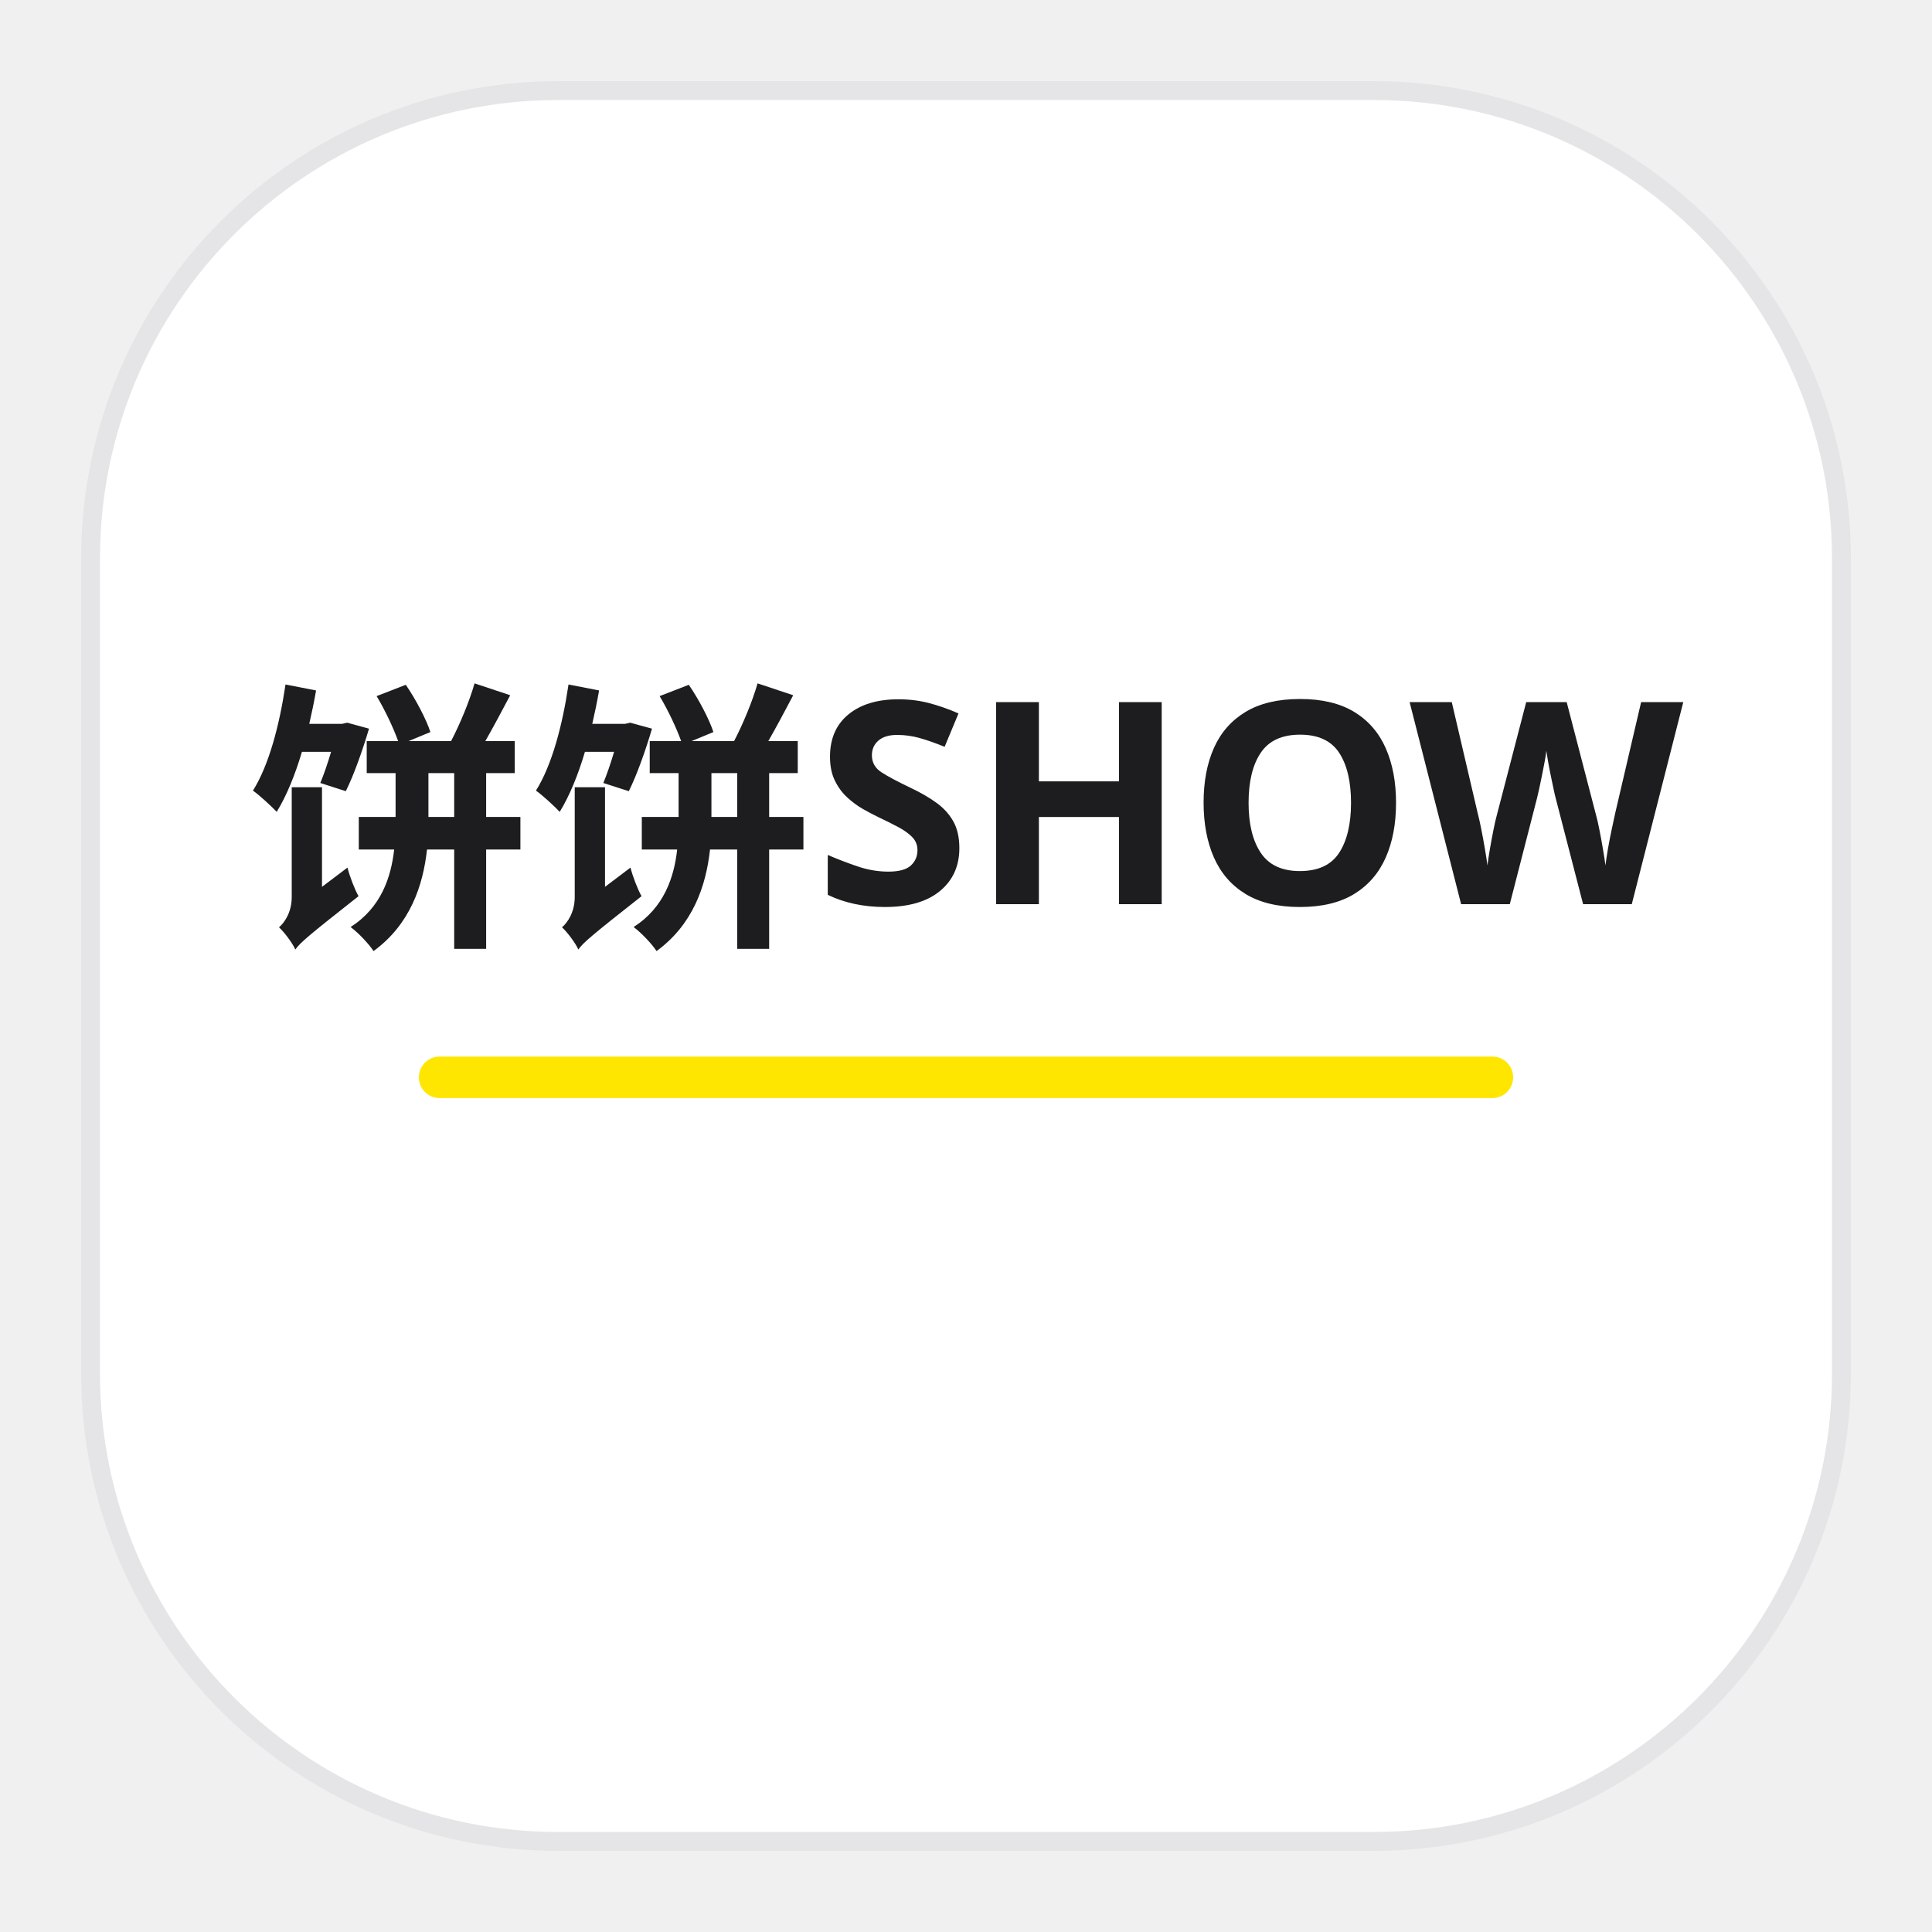
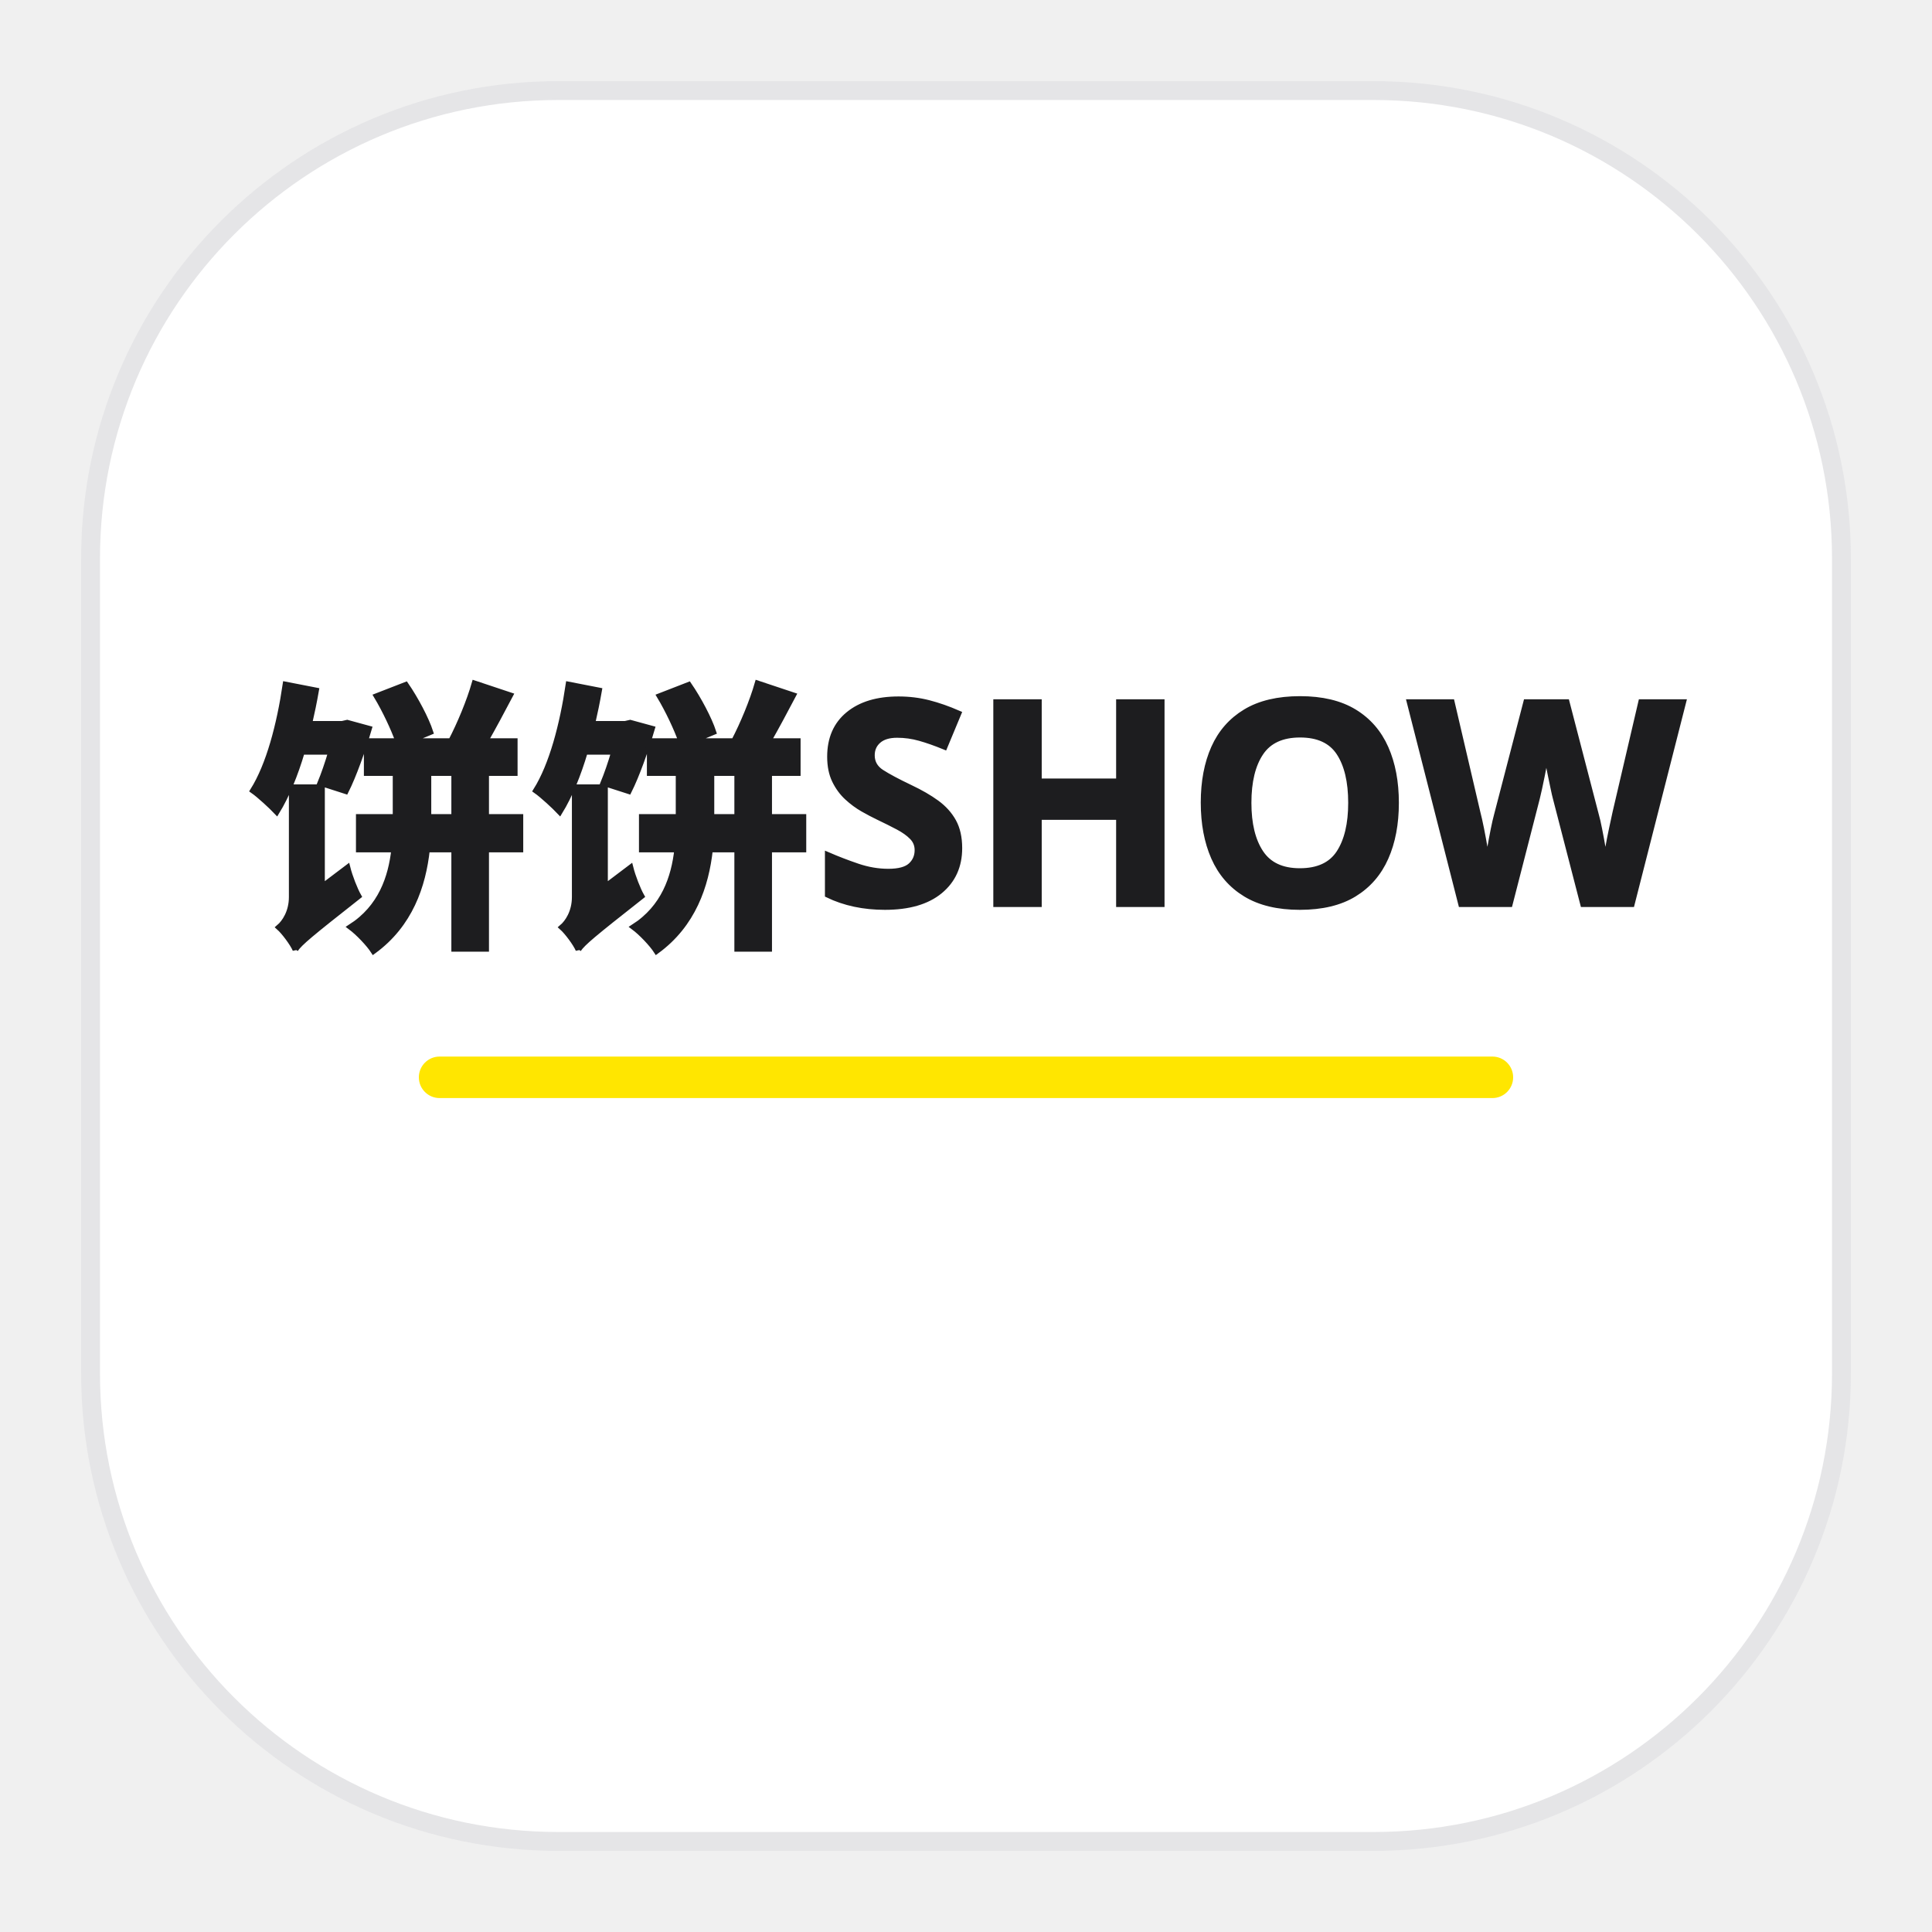
<svg xmlns="http://www.w3.org/2000/svg" width="1024" height="1024" viewBox="0 0 1024 1024">
  <rect x="48" y="48" width="928" height="928" rx="248" fill="#ffffff" stroke="#e5e5e7" stroke-width="10" />
-   <text x="512" y="490" text-anchor="middle" font-family="PingFang SC, sans-serif" font-size="150" font-weight="800" fill="#1d1d1f">饼饼SHOW</text>
+   <text x="512" y="490" text-anchor="middle" font-family="PingFang SC, sans-serif" font-size="150" font-weight="900" fill="#1d1d1f" stroke="#1d1d1f" stroke-width="3" paint-order="stroke">饼饼SHOW</text>
  <rect x="222" y="560" width="580" height="22" rx="11" fill="#ffe600" />
</svg>
